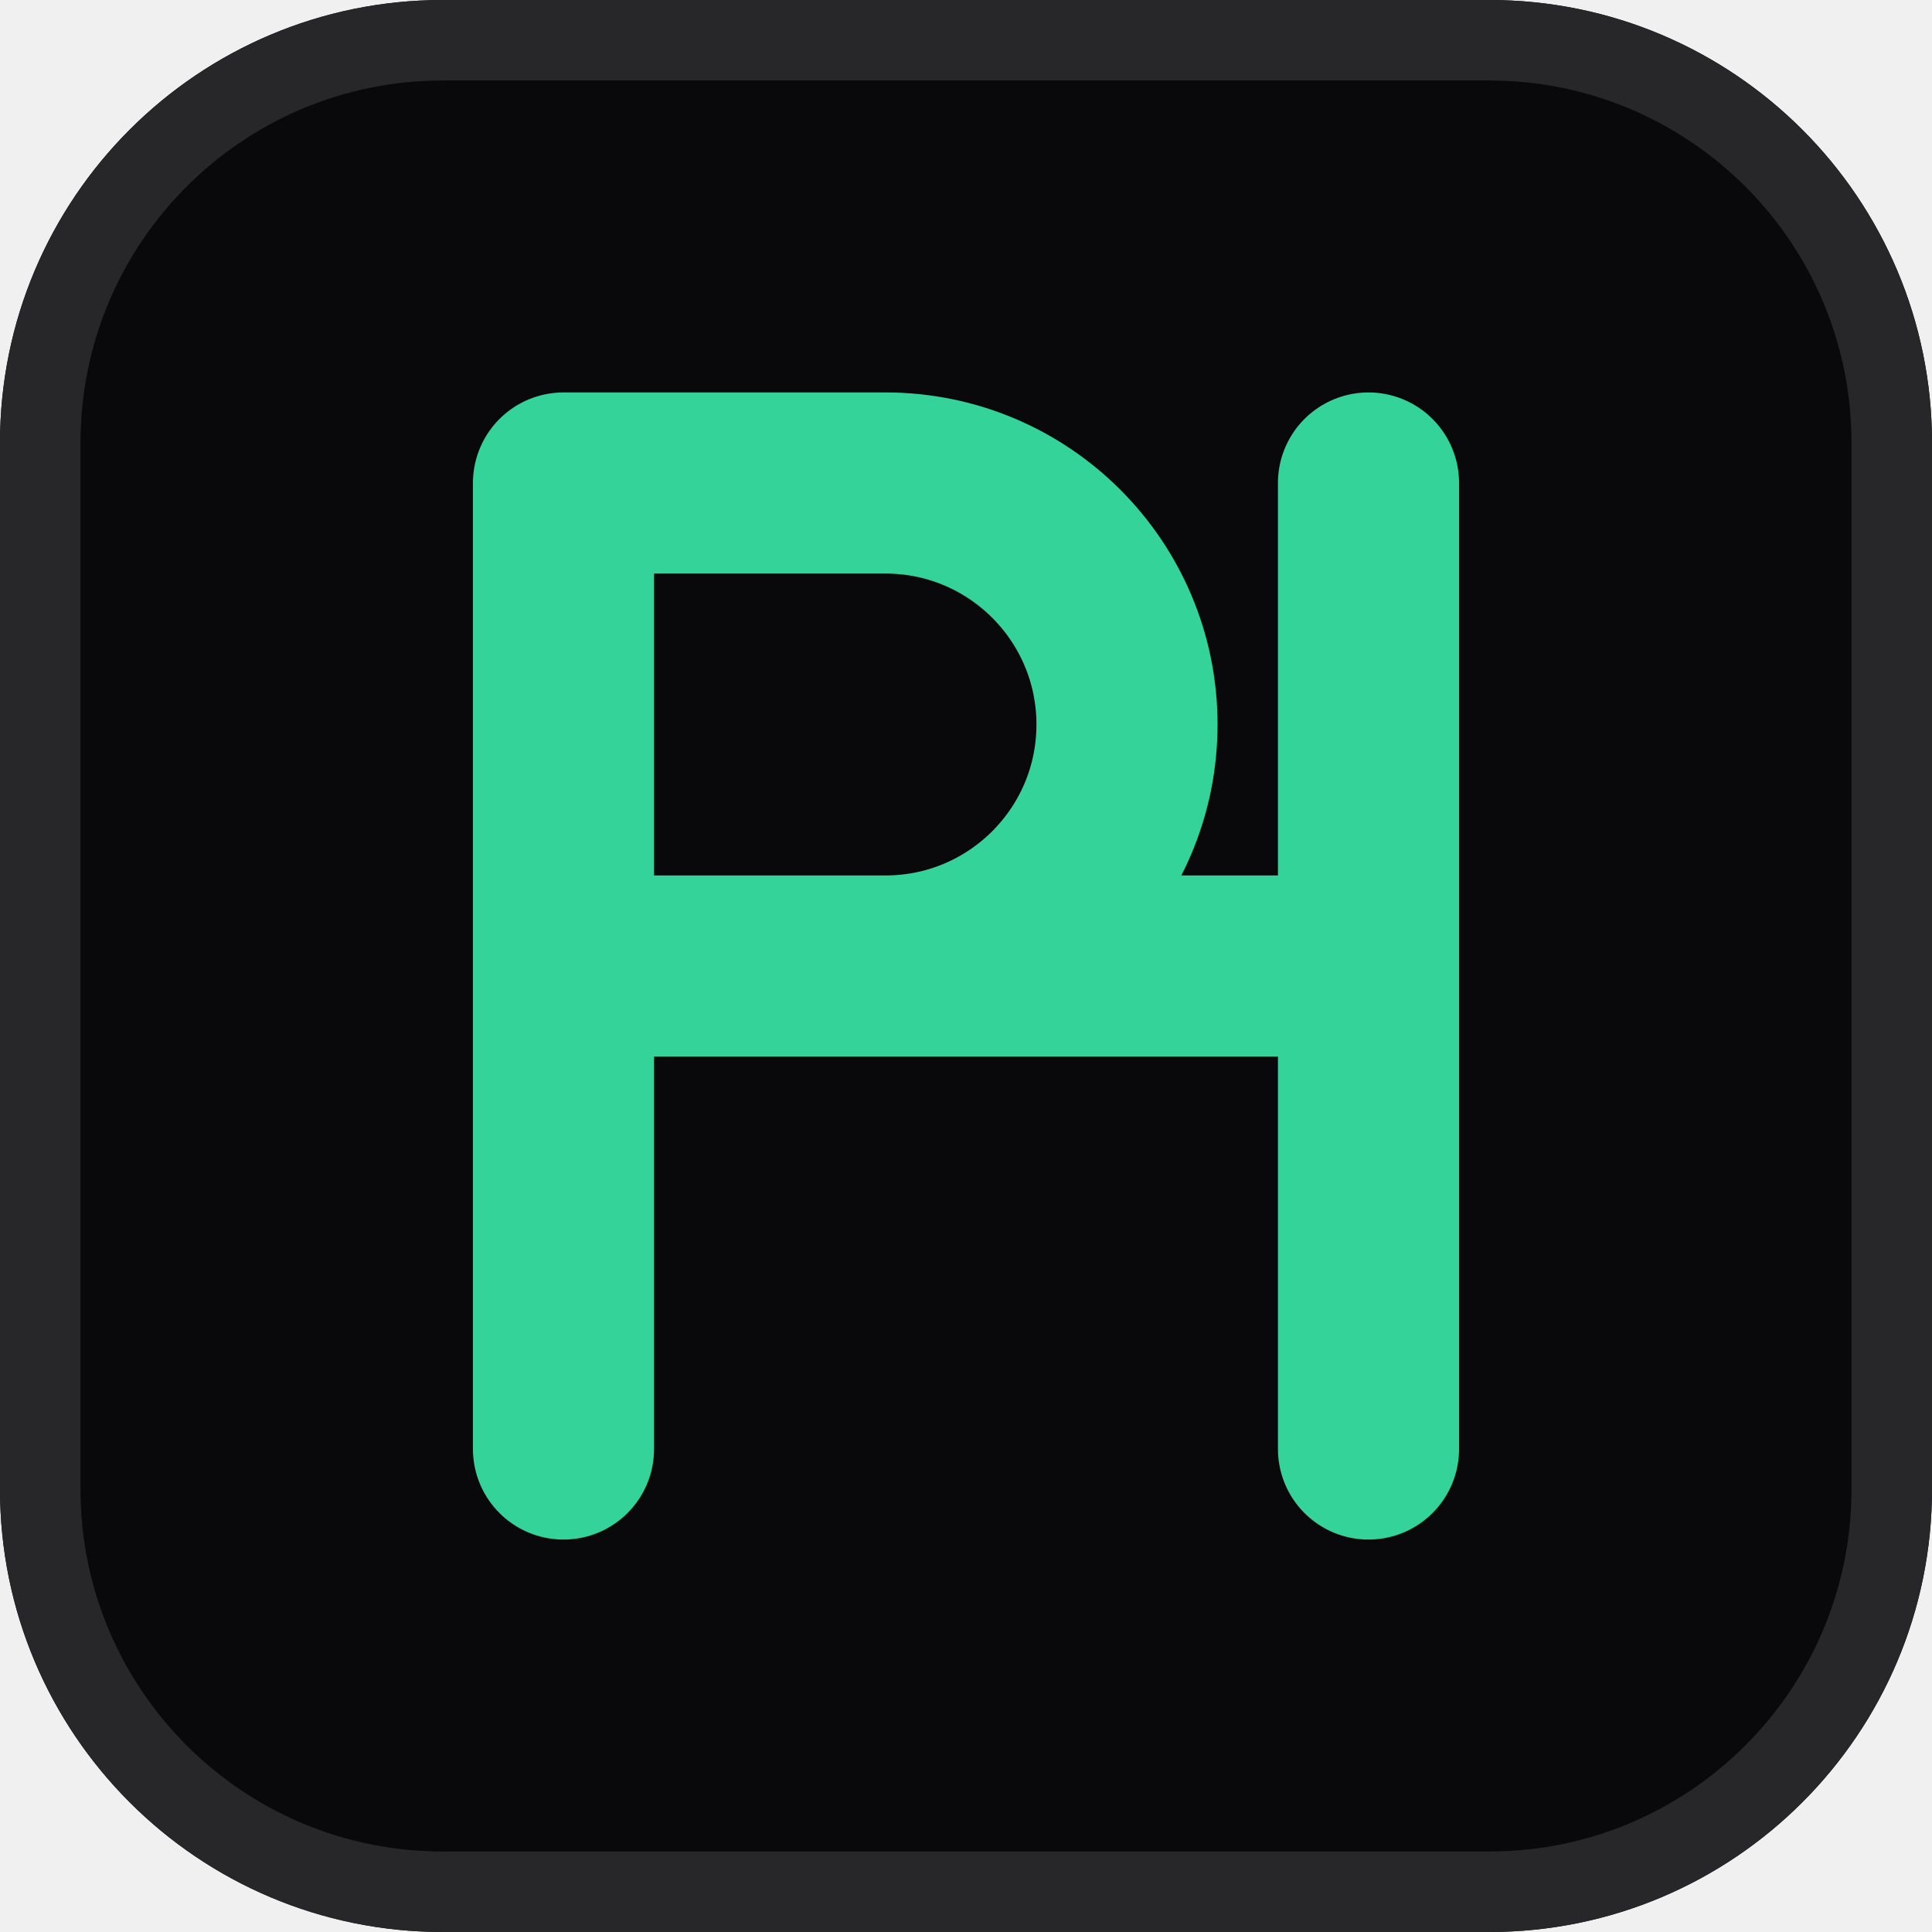
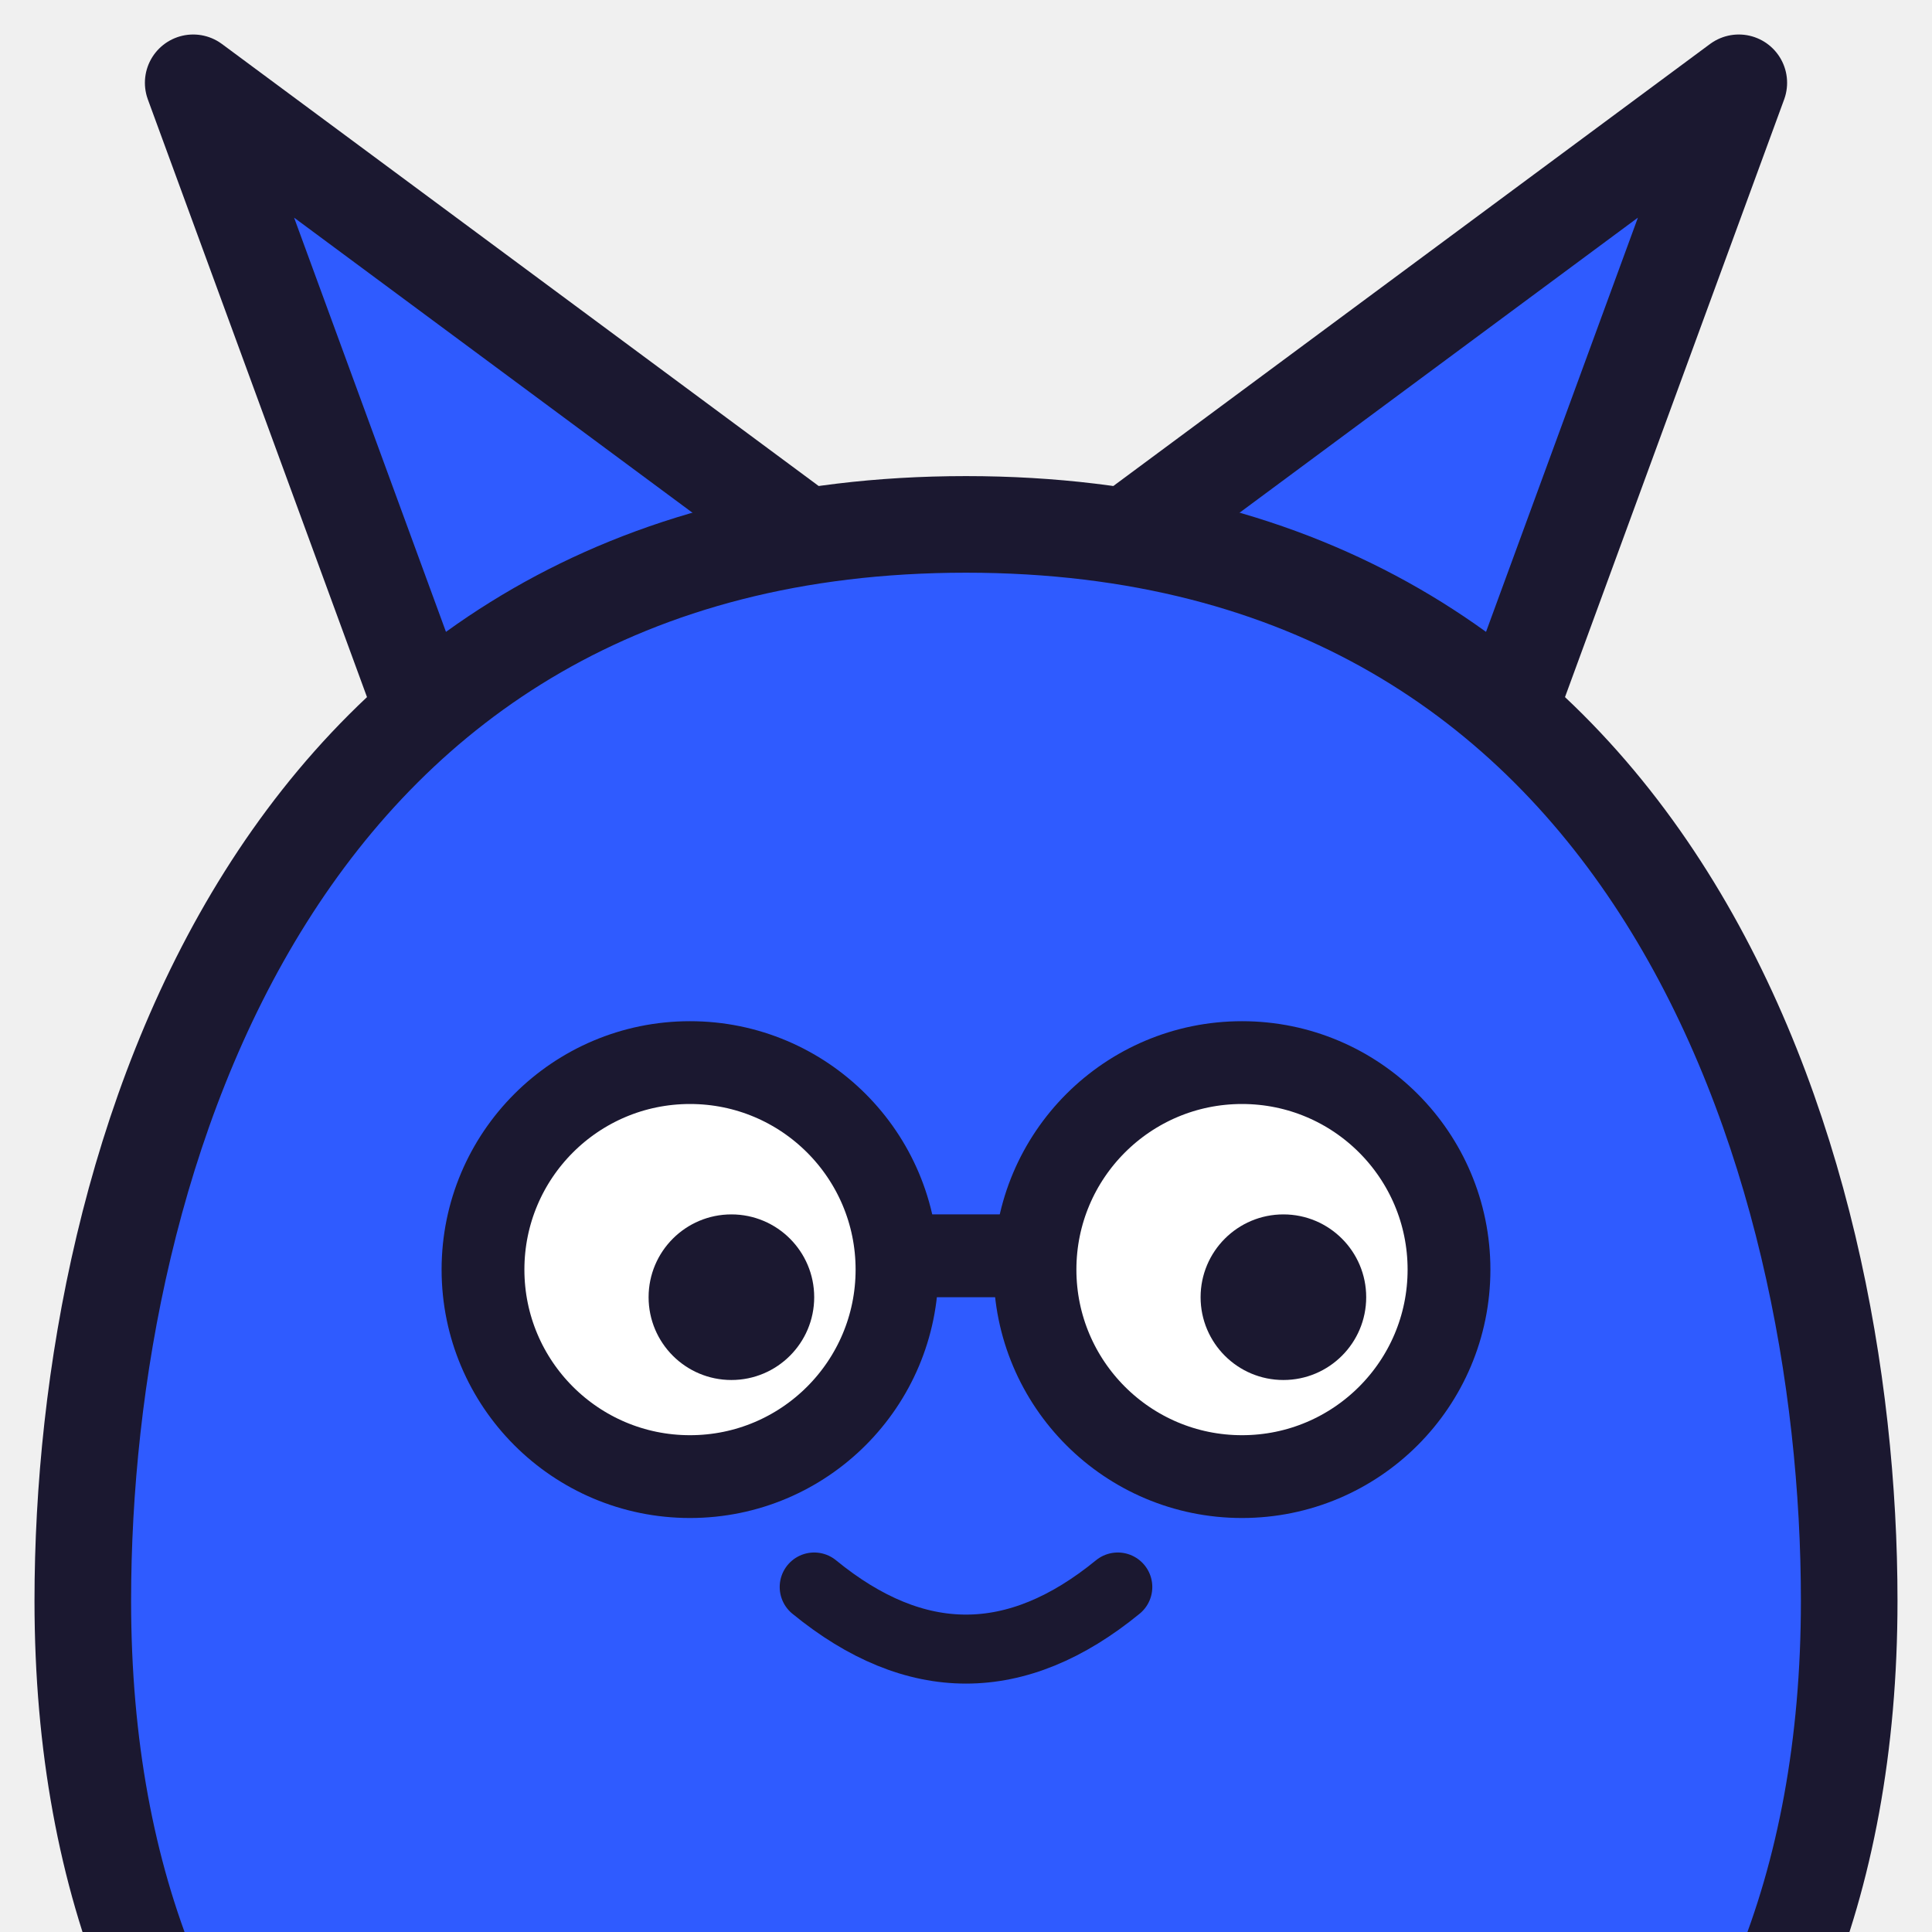
- <svg xmlns="http://www.w3.org/2000/svg" viewBox="0 0 48 48">
-   <rect width="48" height="48" rx="11" fill="#09090b" />
-   <rect x="1" y="1" width="46" height="46" rx="10" fill="none" stroke="#27272a" stroke-width="2" />
-   <path d="M14 36V12h8a6 6 0 0 1 0 12h-8M34 12v24M14 24h20" fill="none" stroke="#34d399" stroke-width="4.5" stroke-linecap="round" stroke-linejoin="round" />
+ <svg xmlns="http://www.w3.org/2000/svg" viewBox="30 26 140 140">
+   <path d="M66 92 L44 32 L98 72 Z" fill="#2f5bff" stroke="#1b1830" stroke-width="7" stroke-linejoin="round" />
+   <path d="M134 92 L156 32 L102 72 Z" fill="#2f5bff" stroke="#1b1830" stroke-width="7" stroke-linejoin="round" />
+   <path d="M100 64 C150 64 164 110 164 142 C164 184 136 204 100 204 C64 204 36 184 36 142 C36 110 50 64 100 64 Z" fill="#2f5bff" stroke="#1b1830" stroke-width="7" />
+   <circle cx="80" cy="118" r="15" fill="#fff" stroke="#1b1830" stroke-width="6" />
+   <circle cx="120" cy="118" r="15" fill="#fff" stroke="#1b1830" stroke-width="6" />
+   <path d="M95 117 h10" stroke="#1b1830" stroke-width="6" stroke-linecap="round" />
+   <circle cx="83" cy="120" r="6" fill="#1b1830" />
+   <circle cx="123" cy="120" r="6" fill="#1b1830" />
+   <path d="M89 141 Q100 150 111 141" fill="none" stroke="#1b1830" stroke-width="5" stroke-linecap="round" />
</svg>
